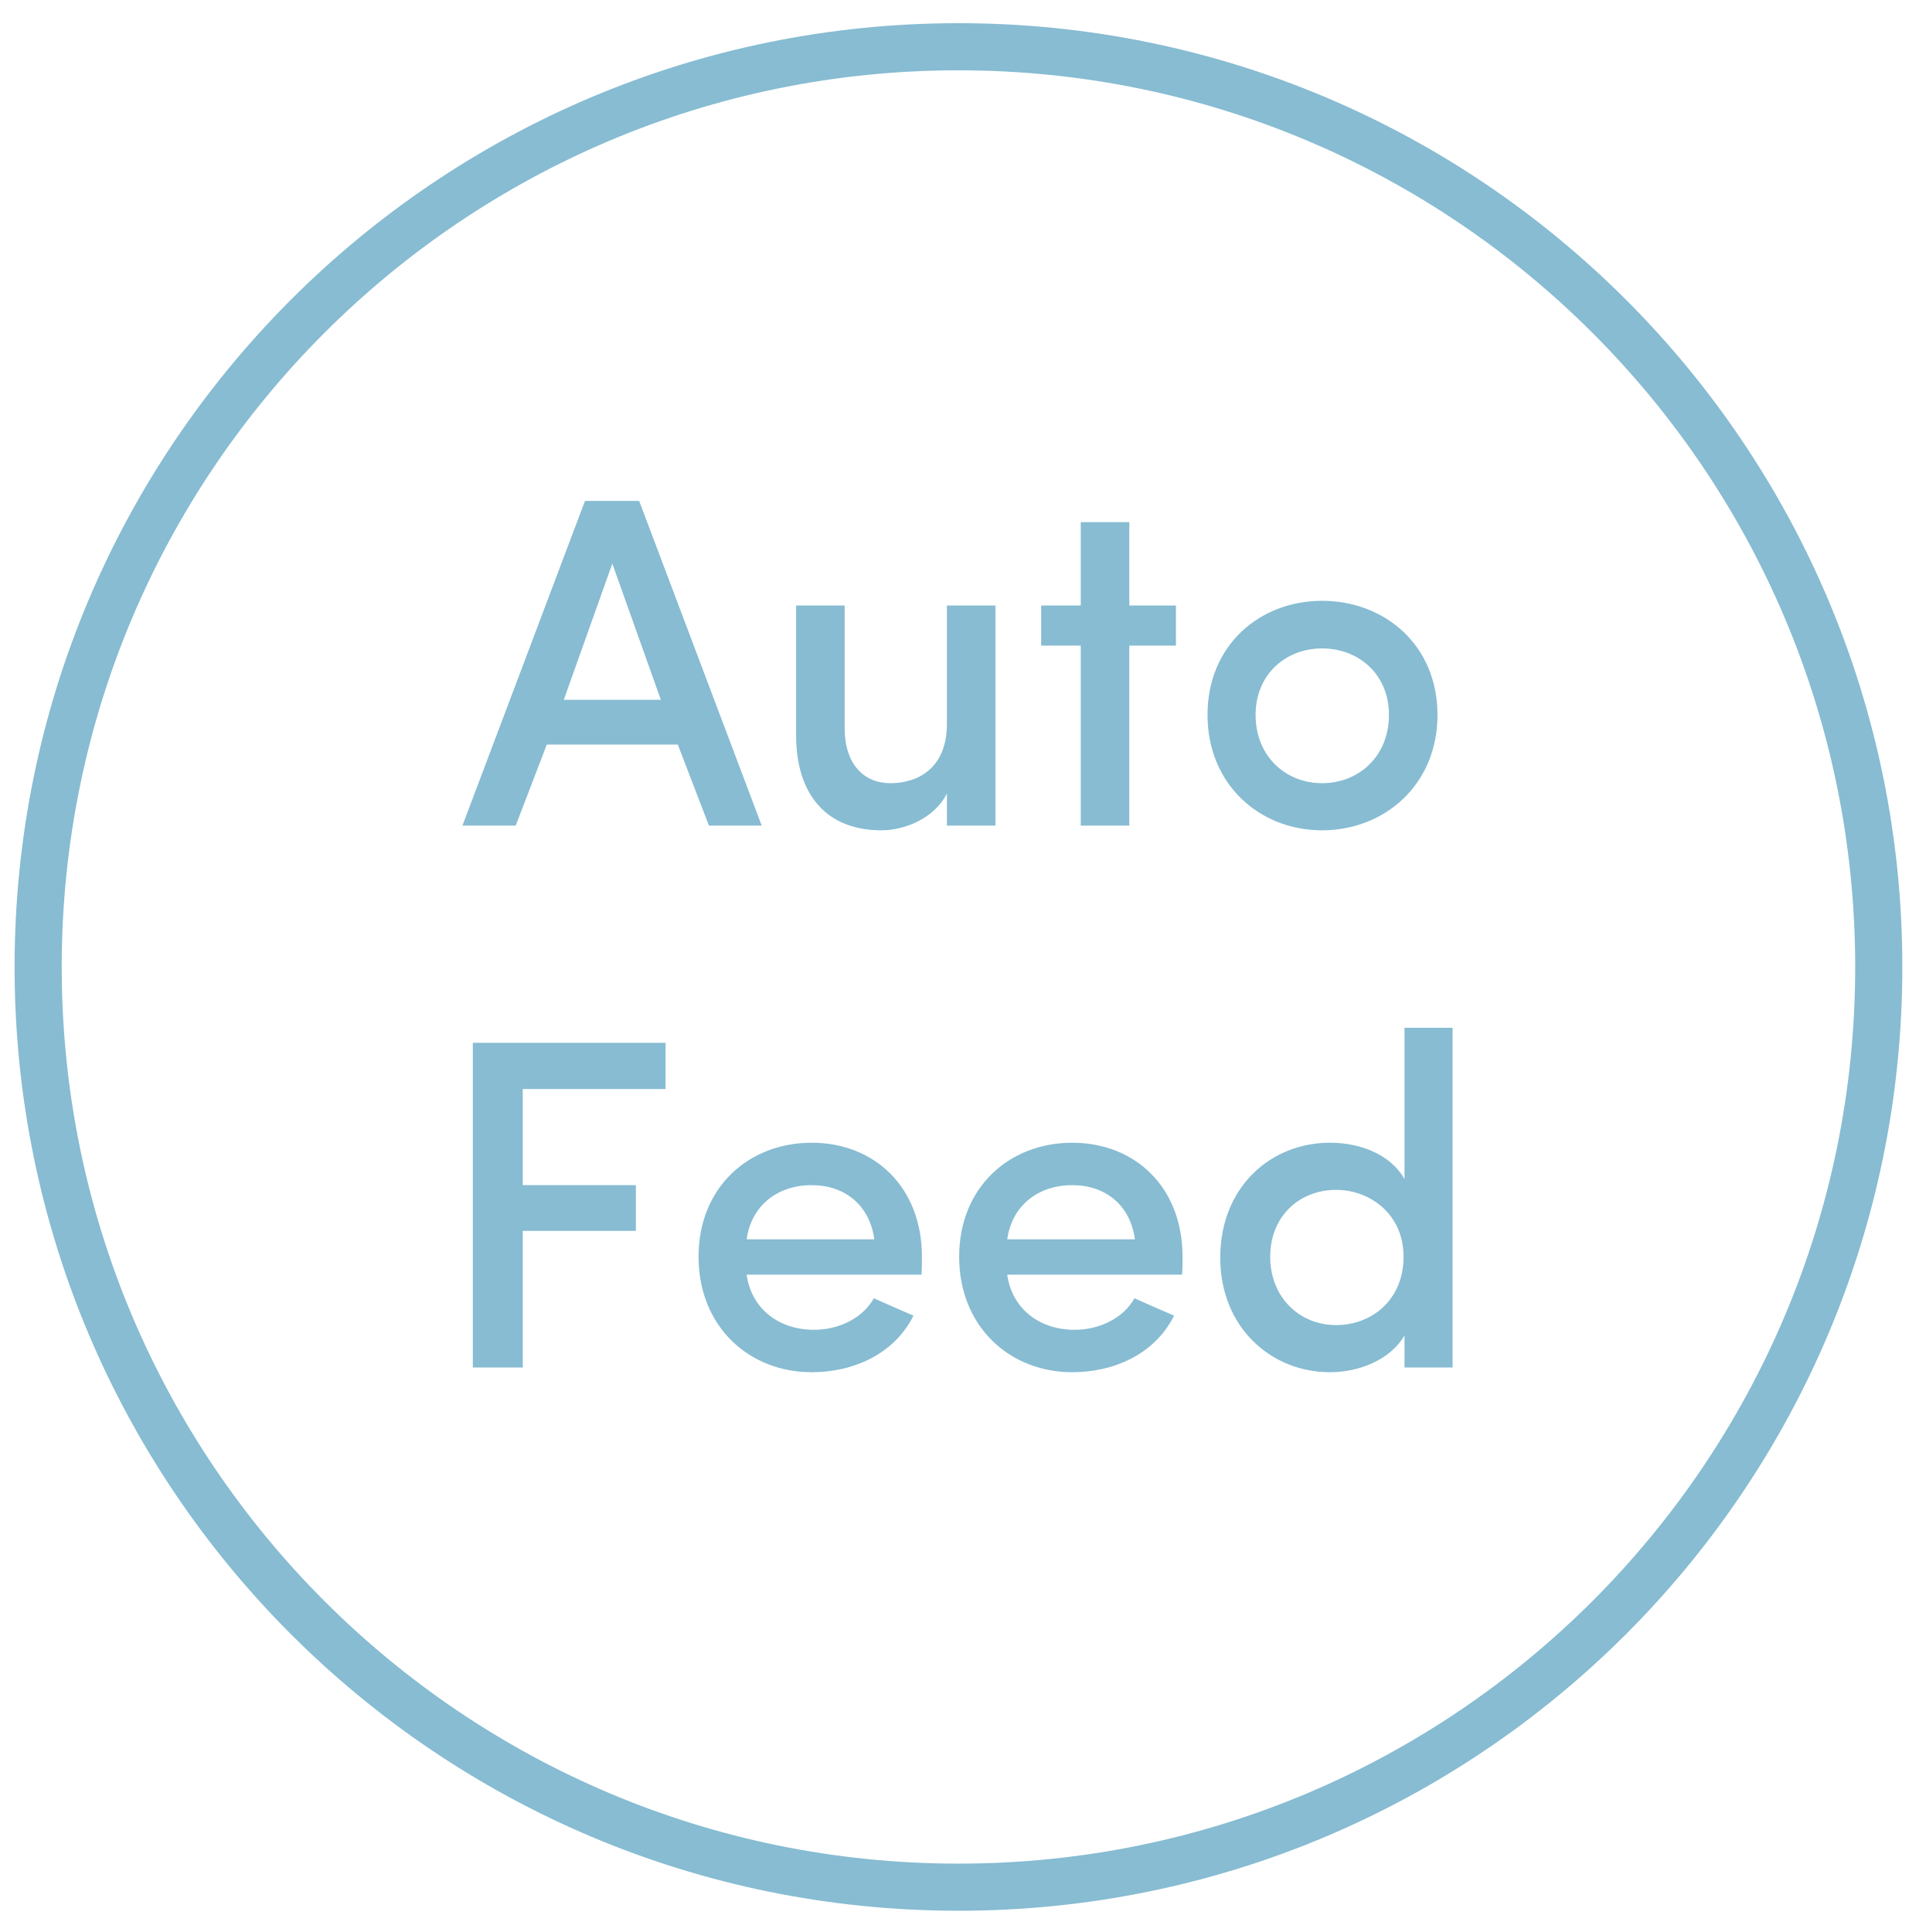
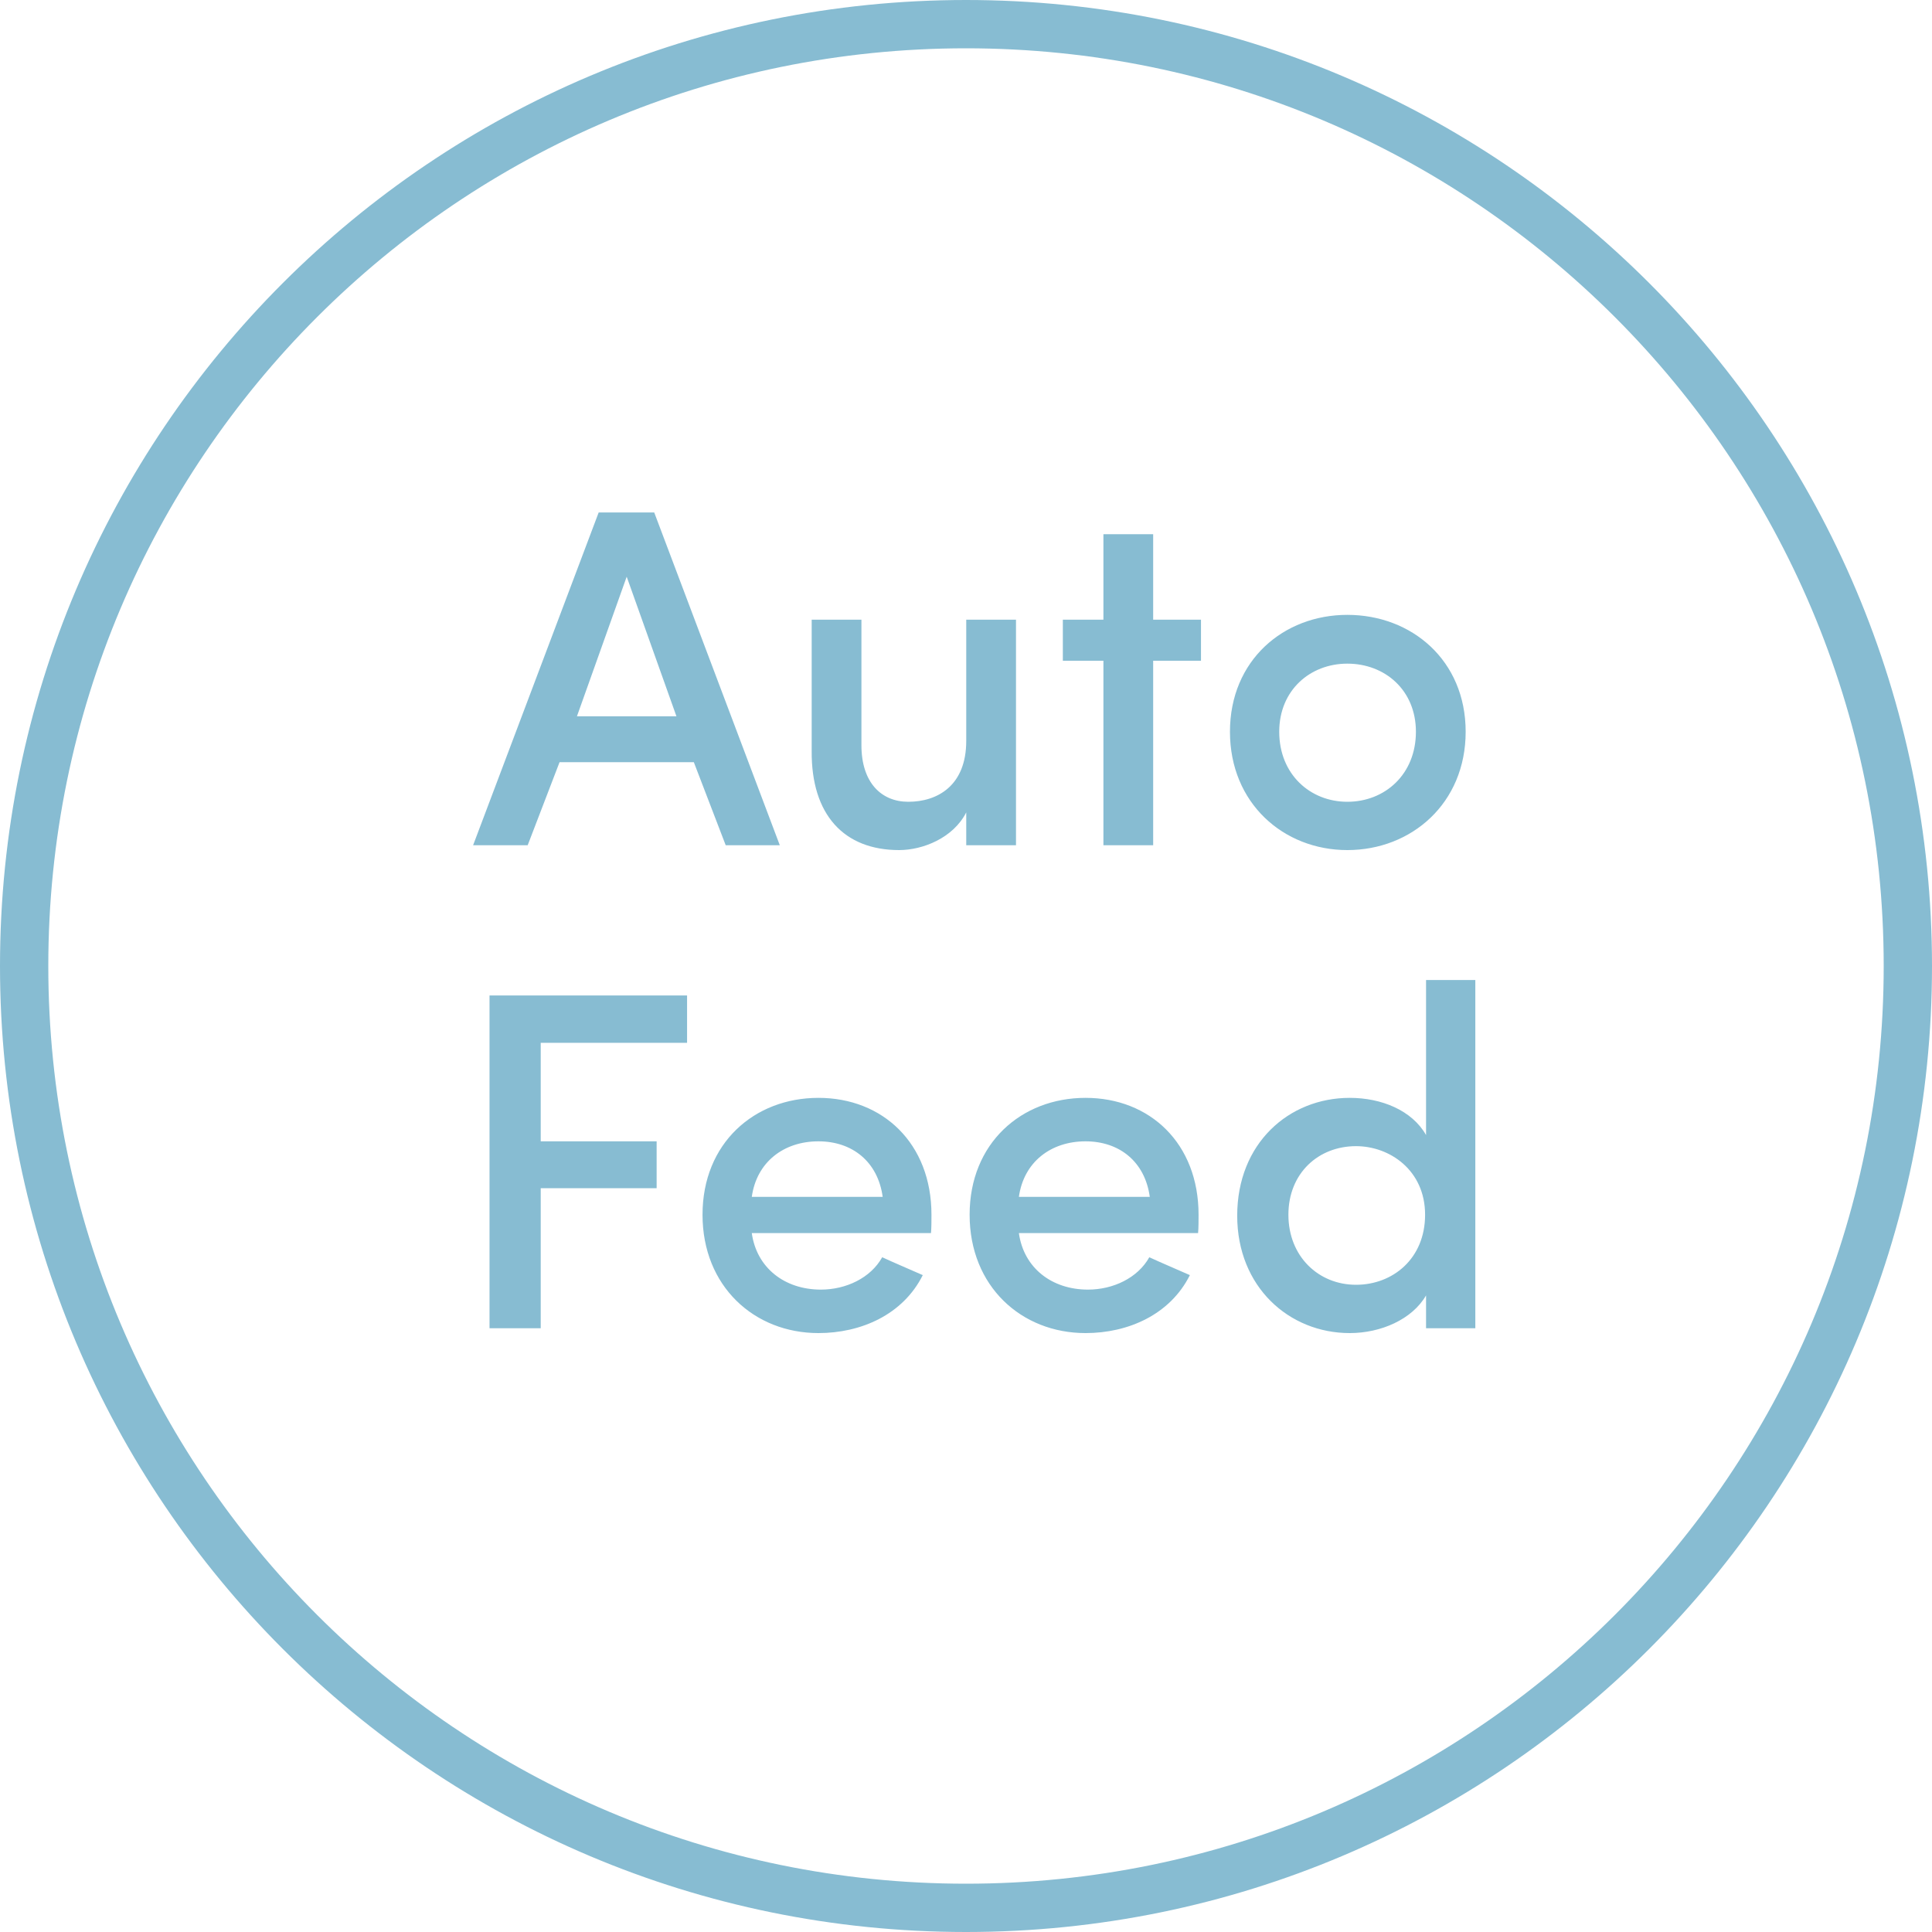
- <svg xmlns="http://www.w3.org/2000/svg" width="81" height="82" viewBox="0 0 81 82">
-   <g fill="none" fill-rule="evenodd" transform="translate(1.98 2.223)">
-     <path fill="#87BCD2" d="M28.106,32.818 L26.786,29.378 L21.226,29.378 L19.906,32.818 L17.646,32.818 L22.846,19.038 L25.146,19.038 L30.346,32.818 L28.106,32.818 Z M24.006,21.698 L21.946,27.478 L26.066,27.478 L24.006,21.698 Z M38.206,28.498 C38.206,30.358 37.006,31.018 35.806,31.018 C34.686,31.018 33.866,30.218 33.866,28.678 L33.866,23.478 L31.806,23.478 L31.806,28.918 C31.786,31.558 33.146,33.018 35.426,33.018 C36.406,33.018 37.666,32.518 38.206,31.458 L38.206,32.818 L40.266,32.818 L40.266,23.478 L38.206,23.478 L38.206,28.498 Z M45.946,19.938 L43.886,19.938 L43.886,23.478 L42.206,23.478 L42.206,25.178 L43.886,25.178 L43.886,32.818 L45.946,32.818 L45.946,25.178 L47.926,25.178 L47.926,23.478 L45.946,23.478 L45.946,19.938 Z M54.126,31.018 C55.686,31.018 56.966,29.878 56.966,28.118 C56.966,26.398 55.686,25.298 54.126,25.298 C52.586,25.298 51.306,26.398 51.306,28.118 C51.306,29.878 52.586,31.018 54.126,31.018 Z M54.126,33.018 C51.486,33.018 49.266,31.078 49.266,28.118 C49.266,25.158 51.486,23.278 54.126,23.278 C56.786,23.278 59.026,25.158 59.026,28.118 C59.026,31.078 56.786,33.018 54.126,33.018 Z M18.086,55.818 L20.206,55.818 L20.206,50.018 L25.006,50.018 L25.006,48.078 L20.206,48.078 L20.206,43.998 L26.266,43.998 L26.266,42.038 L18.086,42.038 L18.086,55.818 Z M37.146,51.118 C37.146,51.338 37.146,51.678 37.126,51.878 L29.706,51.878 C29.906,53.318 31.066,54.218 32.566,54.218 C33.606,54.218 34.626,53.738 35.106,52.878 C35.626,53.118 36.246,53.378 36.786,53.618 C35.966,55.258 34.226,56.018 32.466,56.018 C29.806,56.018 27.666,54.078 27.666,51.118 C27.666,48.158 29.806,46.278 32.466,46.278 C35.126,46.278 37.146,48.158 37.146,51.118 Z M29.706,50.378 L35.126,50.378 C34.926,48.918 33.866,48.078 32.466,48.078 C31.026,48.078 29.906,48.938 29.706,50.378 Z M48.206,51.118 C48.206,51.338 48.206,51.678 48.186,51.878 L40.766,51.878 C40.966,53.318 42.126,54.218 43.626,54.218 C44.666,54.218 45.686,53.738 46.166,52.878 C46.686,53.118 47.306,53.378 47.846,53.618 C47.026,55.258 45.286,56.018 43.526,56.018 C40.866,56.018 38.726,54.078 38.726,51.118 C38.726,48.158 40.866,46.278 43.526,46.278 C46.186,46.278 48.206,48.158 48.206,51.118 Z M40.766,50.378 L46.186,50.378 C45.986,48.918 44.926,48.078 43.526,48.078 C42.086,48.078 40.966,48.938 40.766,50.378 Z M57.626,55.818 L57.626,54.458 C57.046,55.458 55.746,56.018 54.466,56.018 C51.946,56.018 49.806,54.098 49.806,51.158 C49.806,48.158 51.946,46.278 54.466,46.278 C55.786,46.278 57.046,46.798 57.626,47.818 L57.626,41.398 L59.666,41.398 L59.666,55.818 L57.626,55.818 Z M57.586,51.118 C57.586,49.278 56.126,48.278 54.726,48.278 C53.166,48.278 51.926,49.398 51.926,51.118 C51.926,52.838 53.166,54.018 54.726,54.018 C56.246,54.018 57.586,52.938 57.586,51.118 Z" />
-     <circle cx="38.696" cy="38.818" r="39.057" stroke="#87BCD2" stroke-width="2" />
+ <svg xmlns="http://www.w3.org/2000/svg" width="80px" height="80px" viewBox="0 0 80 80" version="1.1">
+   <defs />
+   <g id="Page-1" stroke="none" stroke-width="1" fill="none" fill-rule="evenodd">
+     <g id="autofeedButtonInactive">
+       <circle id="Oval-11-Copy-6" stroke="#87BCD2" stroke-width="2" cx="40" cy="40" r="39" />
+       <path d="M30.05,35 L28.73,31.56 L23.17,31.56 L21.85,35 L19.59,35 L24.79,21.22 L27.09,21.22 L32.29,35 L30.05,35 Z M25.95,23.88 L23.89,29.66 L28.01,29.66 L25.95,23.88 Z M40.01,30.68 L40.01,25.66 L42.07,25.66 L42.07,35 L40.01,35 L40.01,33.64 C39.47,34.7 38.21,35.2 37.23,35.2 C34.95,35.2 33.59,33.74 33.61,31.1 L33.61,25.66 L35.67,25.66 L35.67,30.86 C35.67,32.4 36.49,33.2 37.61,33.2 C38.81,33.2 40.01,32.54 40.01,30.68 Z M47.75,22.12 L47.75,25.66 L49.73,25.66 L49.73,27.36 L47.75,27.36 L47.75,35 L45.69,35 L45.69,27.36 L44.01,27.36 L44.01,25.66 L45.69,25.66 L45.69,22.12 L47.75,22.12 Z M55.79,33.2 C57.35,33.2 58.63,32.06 58.63,30.3 C58.63,28.58 57.35,27.48 55.79,27.48 C54.25,27.48 52.97,28.58 52.97,30.3 C52.97,32.06 54.25,33.2 55.79,33.2 Z M55.79,35.2 C53.15,35.2 50.93,33.26 50.93,30.3 C50.93,27.34 53.15,25.46 55.79,25.46 C58.45,25.46 60.69,27.34 60.69,30.3 C60.69,33.26 58.45,35.2 55.79,35.2 Z M20.27,55 L20.27,41.22 L28.45,41.22 L28.45,43.18 L22.39,43.18 L22.39,47.26 L27.19,47.26 L27.19,49.2 L22.39,49.2 L22.39,55 L20.27,55 Z M38.57,50.3 C38.57,50.52 38.57,50.86 38.55,51.06 L31.13,51.06 C31.33,52.5 32.49,53.4 33.99,53.4 C35.03,53.4 36.05,52.92 36.53,52.06 C37.05,52.3 37.67,52.56 38.21,52.8 C37.39,54.44 35.65,55.2 33.89,55.2 C31.23,55.2 29.09,53.26 29.09,50.3 C29.09,47.34 31.23,45.46 33.89,45.46 C36.55,45.46 38.57,47.34 38.57,50.3 Z M31.13,49.56 L36.55,49.56 C36.35,48.1 35.29,47.26 33.89,47.26 C32.45,47.26 31.33,48.12 31.13,49.56 Z M49.63,50.3 C49.63,50.52 49.63,50.86 49.61,51.06 L42.19,51.06 C42.39,52.5 43.55,53.4 45.05,53.4 C46.09,53.4 47.11,52.92 47.59,52.06 C48.11,52.3 48.73,52.56 49.27,52.8 C48.45,54.44 46.71,55.2 44.95,55.2 C42.29,55.2 40.15,53.26 40.15,50.3 C40.15,47.34 42.29,45.46 44.95,45.46 C47.61,45.46 49.63,47.34 49.63,50.3 Z M42.19,49.56 L47.61,49.56 C47.41,48.1 46.35,47.26 44.95,47.26 C43.51,47.26 42.39,48.12 42.19,49.56 Z M59.05,55 L59.05,53.64 C58.47,54.64 57.17,55.2 55.89,55.2 C53.37,55.2 51.23,53.28 51.23,50.34 C51.23,47.34 53.37,45.46 55.89,45.46 C57.21,45.46 58.47,45.98 59.05,47 L59.05,40.58 L61.09,40.58 L61.09,55 L59.05,55 Z M59.01,50.3 C59.01,48.46 57.55,47.46 56.15,47.46 C54.59,47.46 53.35,48.58 53.35,50.3 C53.35,52.02 54.59,53.2 56.15,53.2 C57.67,53.2 59.01,52.12 59.01,50.3 Z" id="Auto-Feed" fill="#87BCD2" />
+     </g>
  </g>
</svg>
